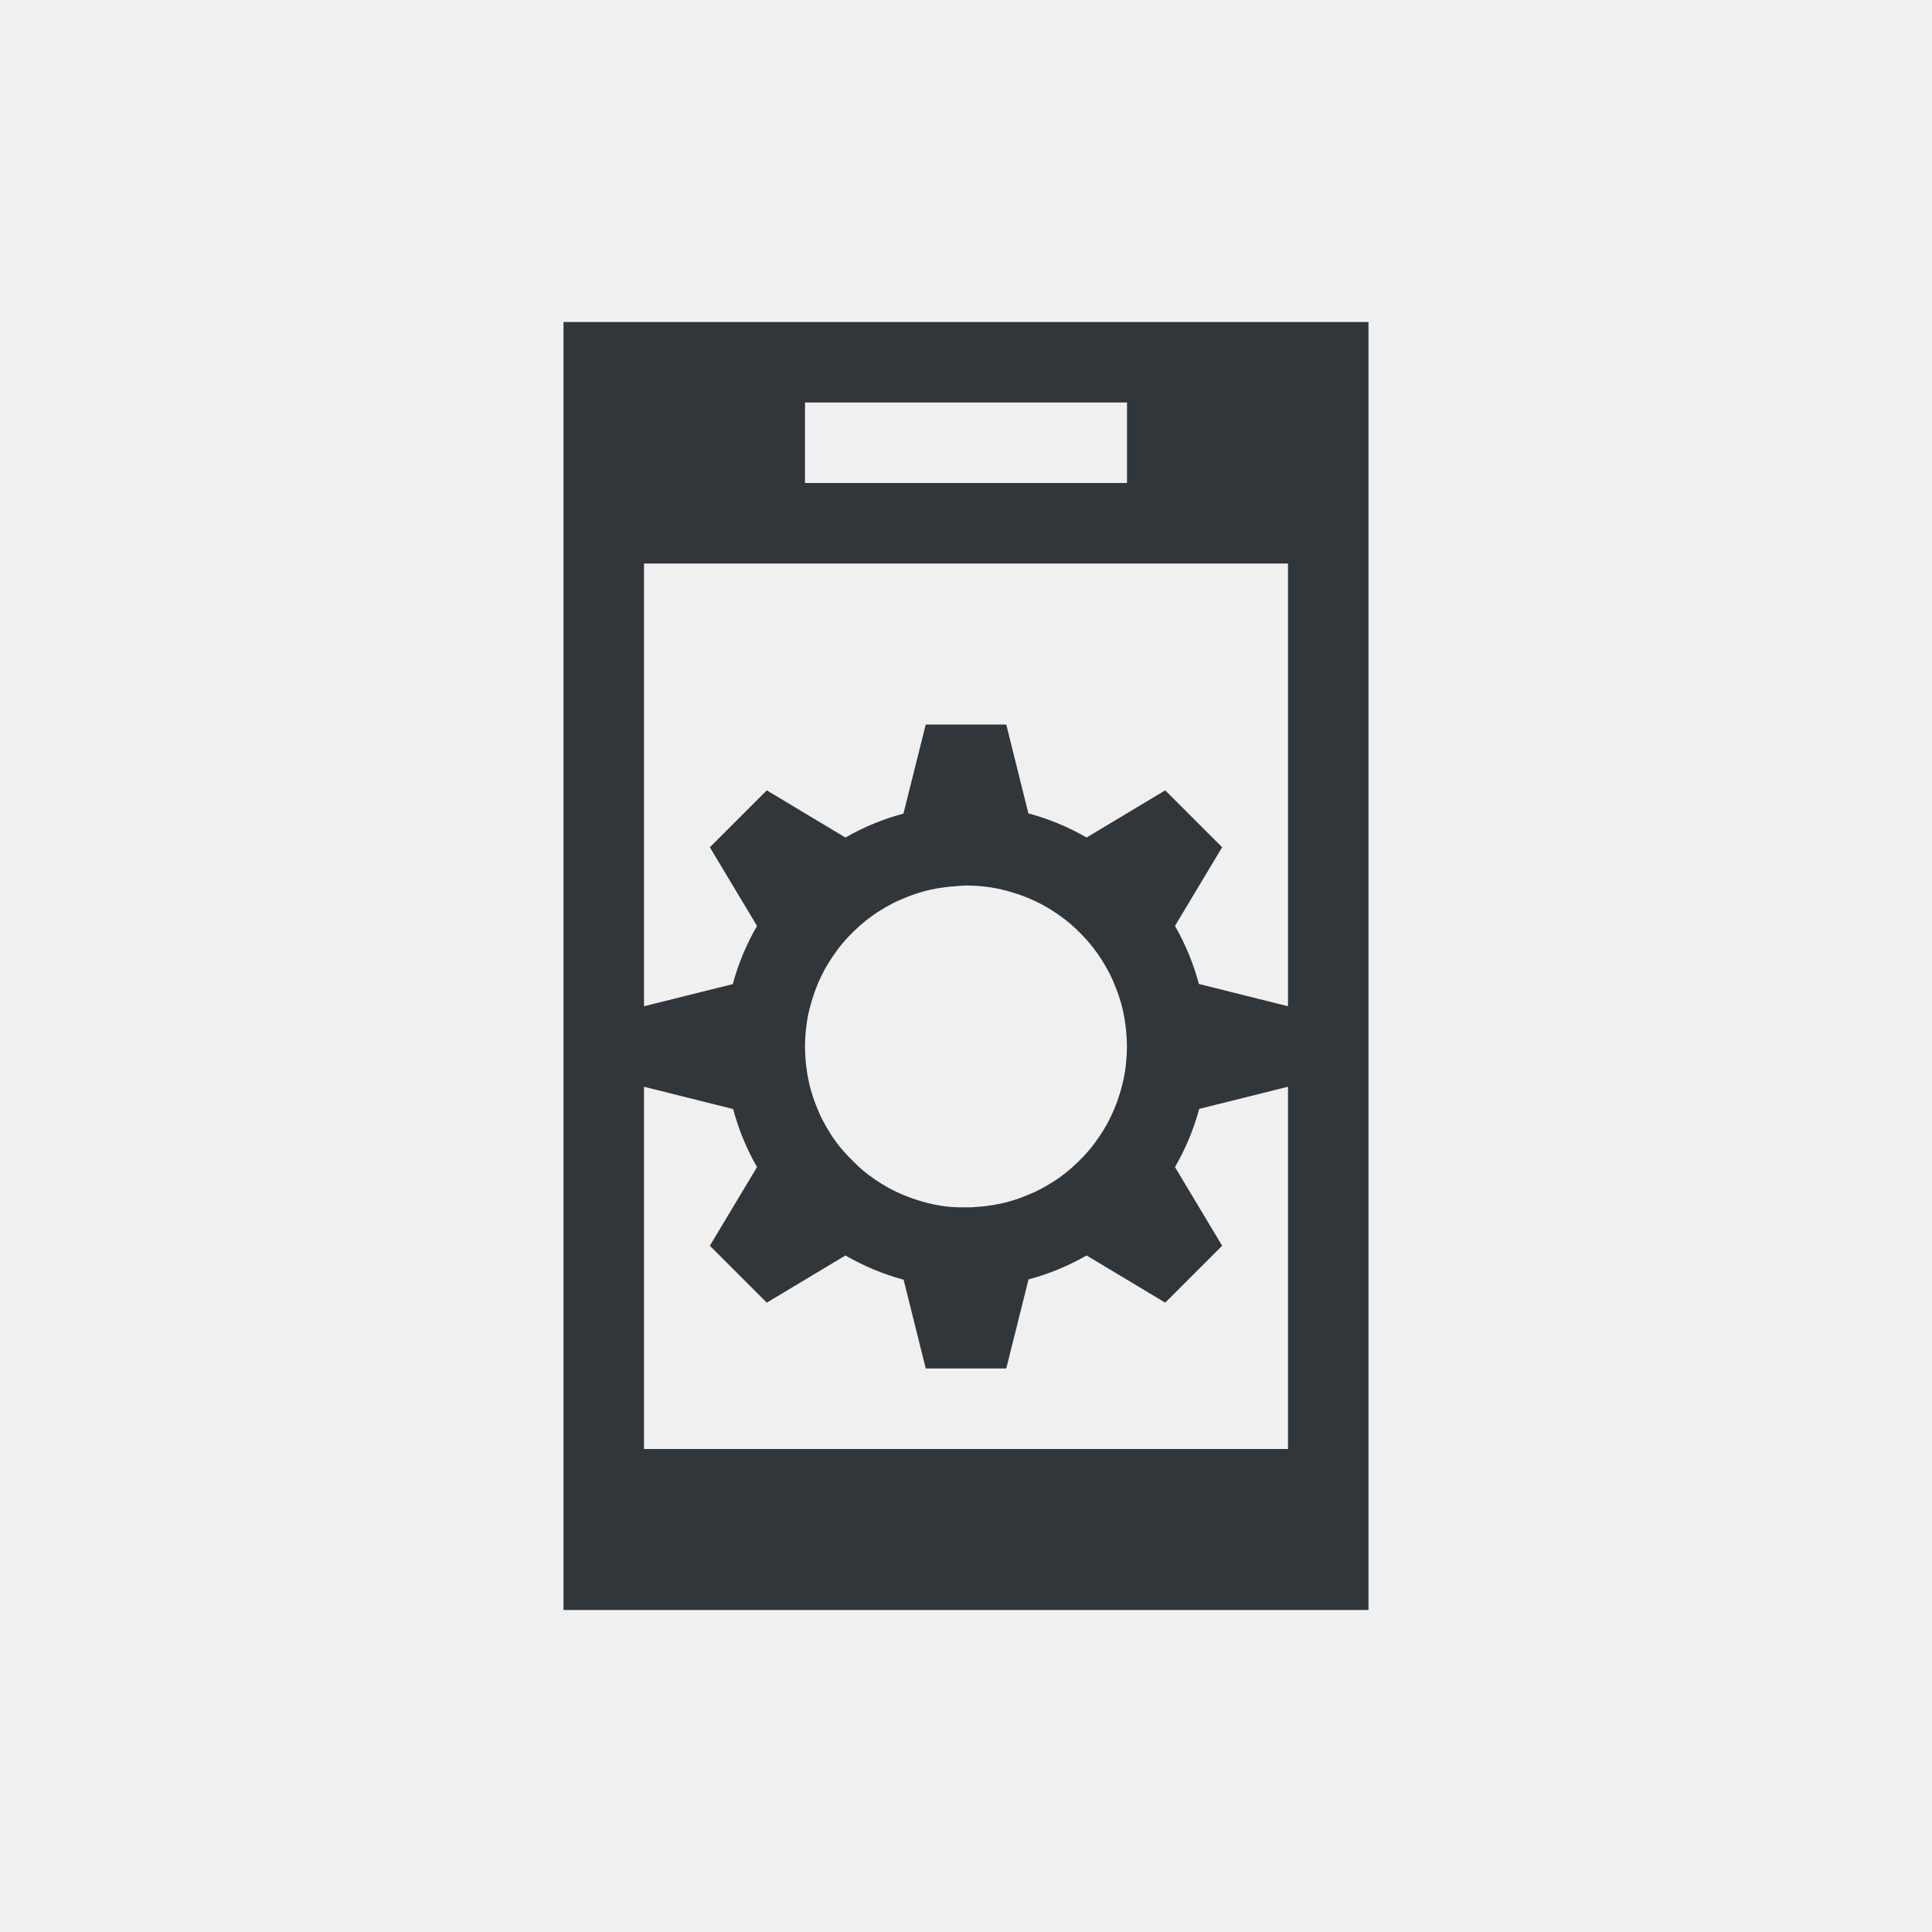
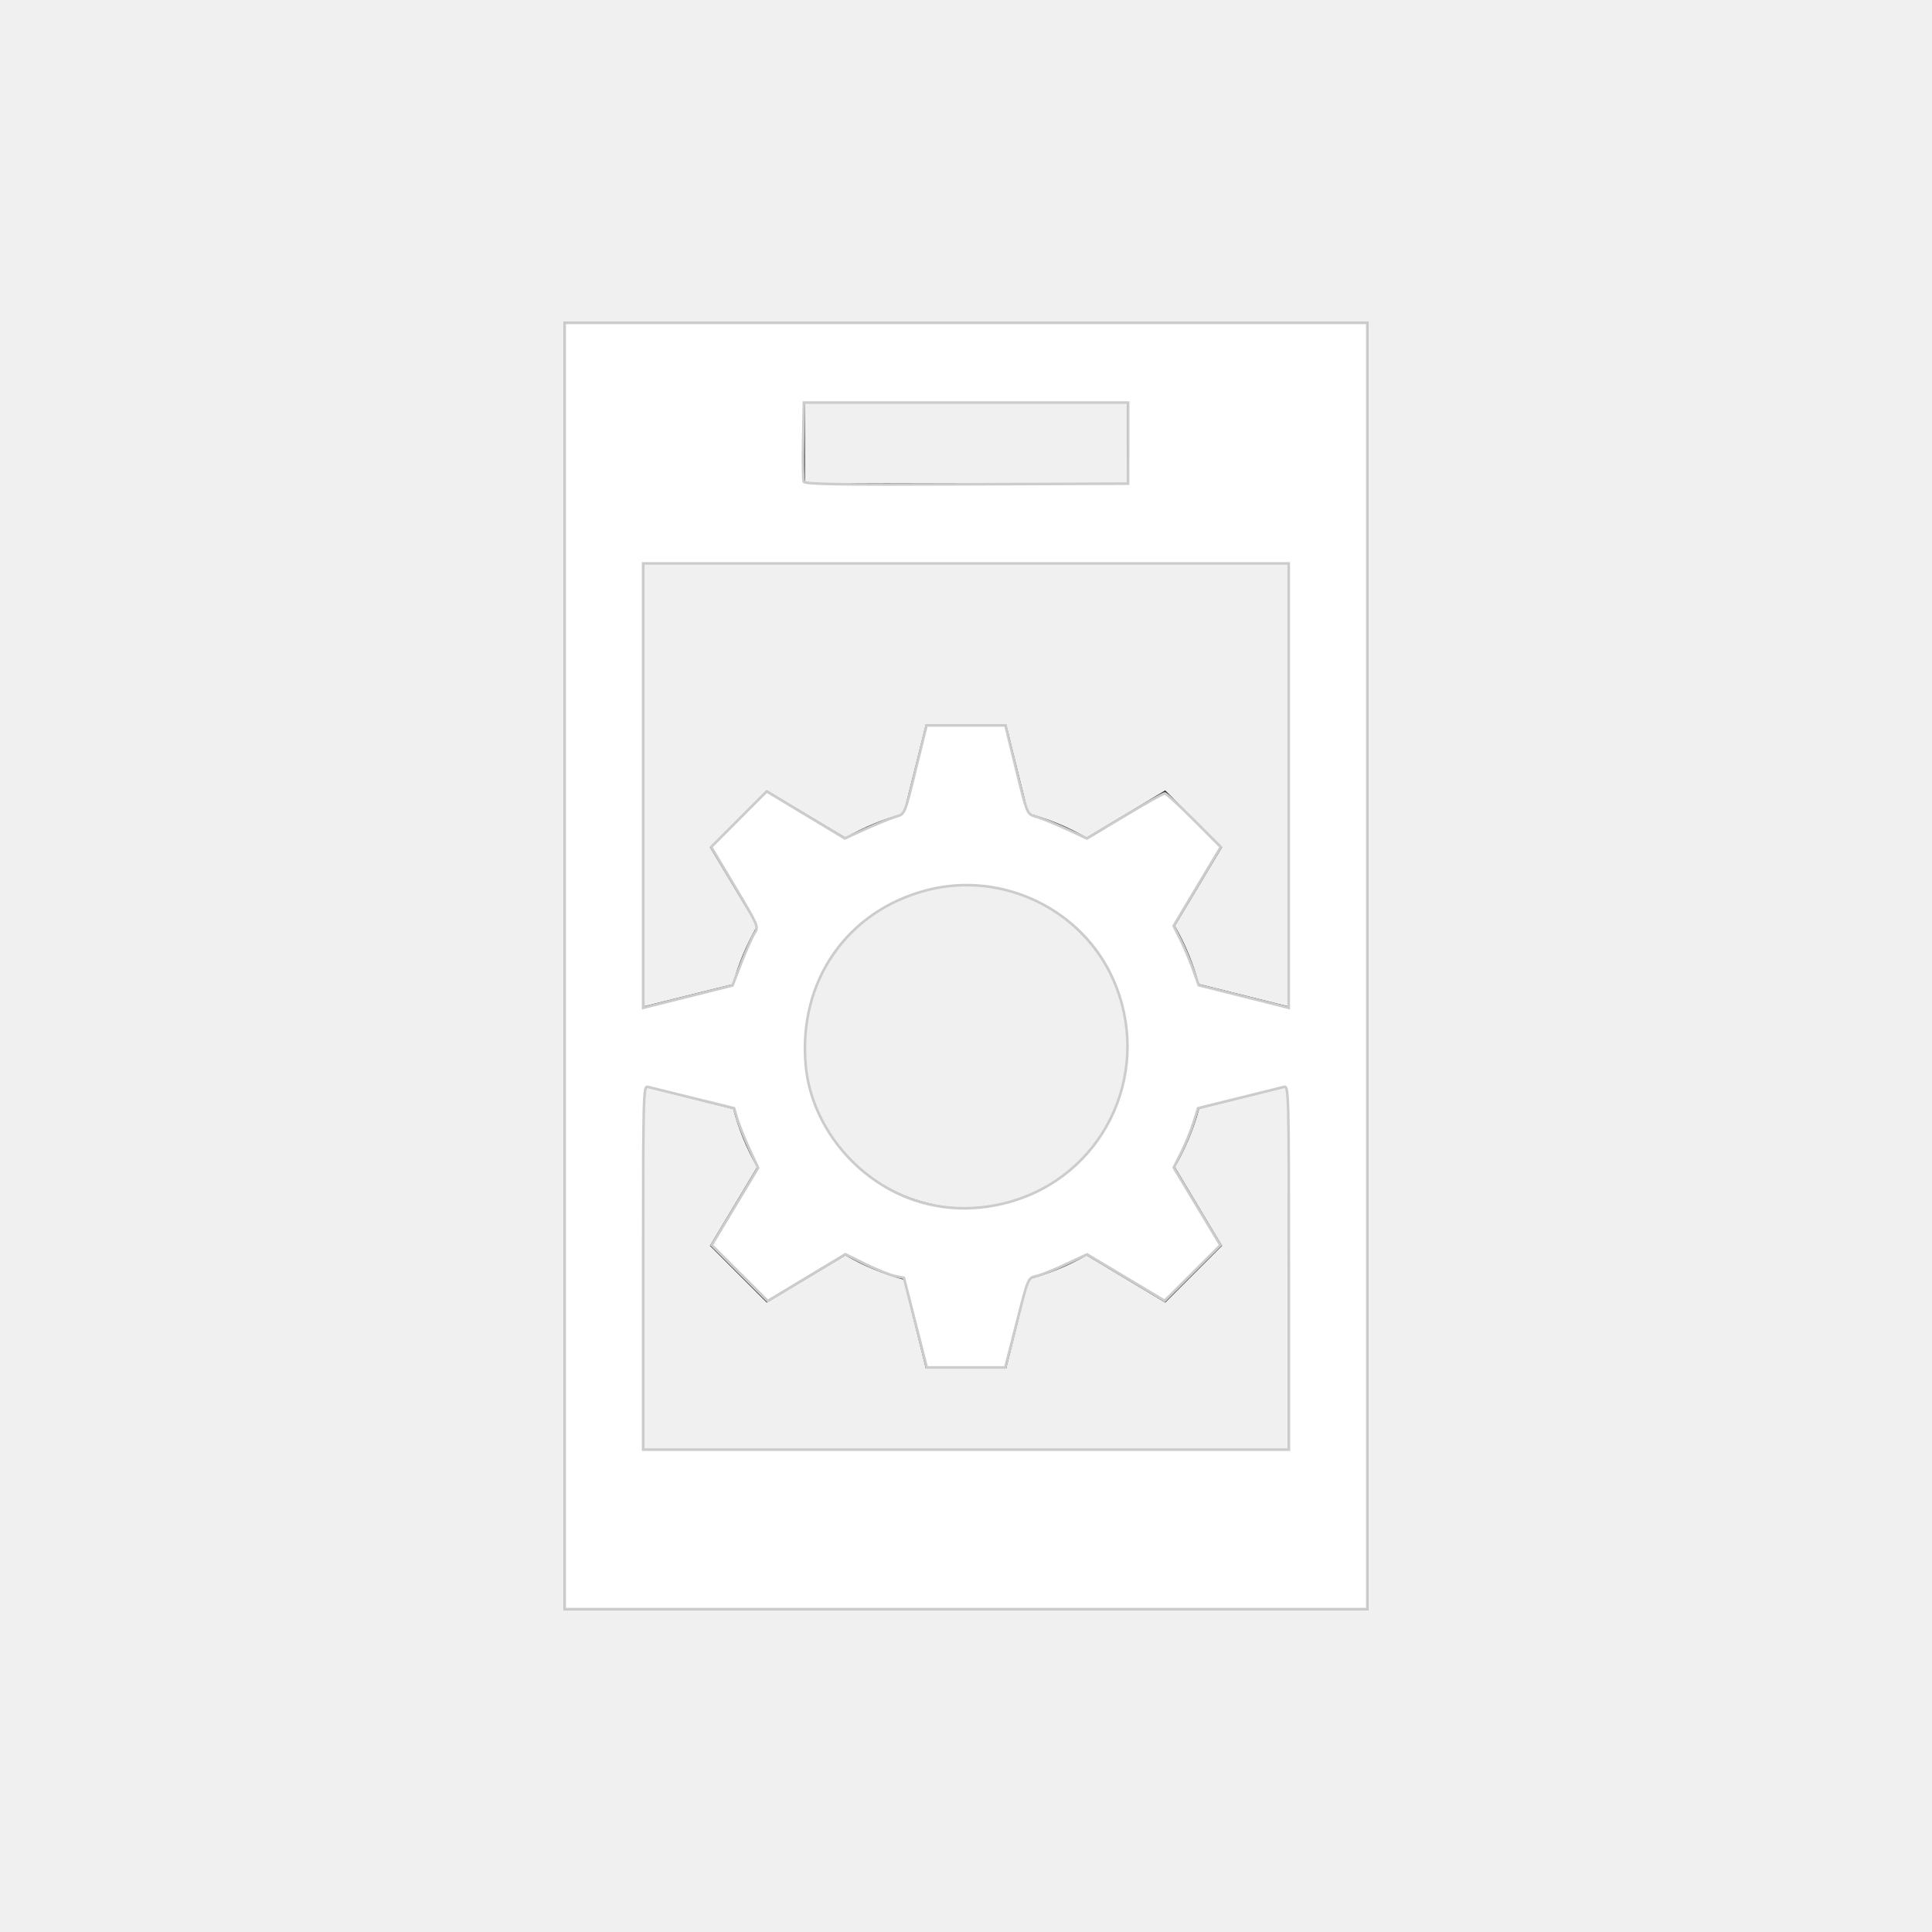
<svg xmlns="http://www.w3.org/2000/svg" width="24" height="24" version="1.1" id="svg6" viewBox="0 0 24 24">
  <defs id="defs10" />
  <namedview id="namedview8" pagecolor="#ffffff" bordercolor="#000000" borderopacity="0.25" showgrid="false" />
  <style type="text/css" id="current-color-scheme">.ColorScheme-Text{color:#31363b;}.ColorScheme-Background{color:#eff0f1;}.ColorScheme-Highlight{color:#3daee9;}.ColorScheme-ViewText{color:#31363b;}.ColorScheme-ViewBackground{color:#fcfcfc;}.ColorScheme-ViewHover{color:#93cee9;}.ColorScheme-ViewFocus{color:#3daee9;}.ColorScheme-ButtonText{color:#31363b;}.ColorScheme-ButtonBackground{color:#eff0f1;}.ColorScheme-ButtonHover{color:#93cee9;}.ColorScheme-ButtonFocus { color: #3daee9; } </style>
-   <g transform="translate(1,1)">
+   <g transform="translate(1,1)" id="g1">
    <g id="22-22-kdeconnect" transform="translate(-356,-534.3622)">
      <rect style="opacity:1;fill:none;fill-opacity:1;stroke:none;stroke-width:0.139;stroke-linecap:square;stroke-linejoin:miter;stroke-miterlimit:4;stroke-dasharray:none;stroke-dashoffset:0;stroke-opacity:1" id="rect4444" width="22" height="22" x="356" y="534.362" />
      <path style="opacity:1;fill:currentColor;fill-opacity:1;stroke:none;stroke-width:0.1;stroke-linecap:square;stroke-linejoin:miter;stroke-miterlimit:4;stroke-dasharray:none;stroke-dashoffset:0;stroke-opacity:1" d="M 40,8 V 24 H 50 V 8 Z m 3,1 h 4 v 1 h -4 z m -2,2 h 8 v 5.5 l -1.107,-0.277 c -0.067,-0.252 -0.167,-0.494 -0.297,-0.721 l 0.586,-0.977 -0.707,-0.707 -0.977,0.586 C 46.271,14.273 46.028,14.172 45.775,14.104 L 45.5,13 h -1 l -0.277,1.107 c -0.252,0.067 -0.494,0.167 -0.721,0.297 l -0.977,-0.586 -0.707,0.707 0.586,0.977 c -0.131,0.227 -0.233,0.47 -0.301,0.723 L 41,16.5 Z m 4,4 c 0.067,-6e-5 0.133,0.003 0.199,0.01 0.066,0.006 0.132,0.016 0.197,0.029 0.066,0.014 0.131,0.031 0.195,0.051 0.064,0.02 0.126,0.042 0.188,0.068 0.061,0.026 0.121,0.054 0.18,0.086 0.058,0.032 0.115,0.068 0.17,0.105 0.055,0.038 0.109,0.078 0.16,0.121 0.051,0.043 0.1,0.089 0.146,0.137 0.046,0.047 0.09,0.097 0.131,0.148 0.042,0.053 0.081,0.107 0.117,0.164 0.036,0.056 0.069,0.114 0.1,0.174 0.03,0.059 0.056,0.12 0.08,0.182 0.025,0.062 0.046,0.125 0.064,0.189 0.018,0.064 0.032,0.13 0.043,0.195 0.011,0.066 0.019,0.132 0.023,0.199 0.004,0.047 0.006,0.094 0.006,0.141 6e-5,0.067 -0.003,0.133 -0.01,0.199 -0.006,0.066 -0.016,0.132 -0.029,0.197 -0.014,0.066 -0.031,0.131 -0.051,0.195 -0.02,0.064 -0.042,0.126 -0.068,0.188 -0.026,0.061 -0.054,0.121 -0.086,0.18 -0.032,0.058 -0.068,0.115 -0.105,0.17 -0.038,0.055 -0.078,0.109 -0.121,0.16 -0.043,0.051 -0.089,0.1 -0.137,0.146 -0.047,0.046 -0.097,0.09 -0.148,0.131 -0.053,0.042 -0.107,0.081 -0.164,0.117 -0.056,0.036 -0.114,0.069 -0.174,0.1 -0.059,0.03 -0.12,0.056 -0.182,0.08 -0.062,0.025 -0.125,0.046 -0.189,0.064 -0.064,0.018 -0.13,0.032 -0.195,0.043 -0.066,0.011 -0.132,0.019 -0.199,0.023 -0.028,0.003 -0.056,0.004 -0.084,0.006 h -0.137 c -0.04,-7.68e-4 -0.079,-0.003 -0.119,-0.006 -0.066,-0.006 -0.132,-0.016 -0.197,-0.029 -0.066,-0.014 -0.131,-0.031 -0.195,-0.051 -0.064,-0.02 -0.126,-0.042 -0.188,-0.068 -0.061,-0.026 -0.121,-0.054 -0.18,-0.086 -0.058,-0.032 -0.115,-0.068 -0.17,-0.105 -0.055,-0.038 -0.109,-0.078 -0.16,-0.121 -0.03,-0.026 -0.059,-0.054 -0.088,-0.082 l -0.088,-0.088 c -0.035,-0.037 -0.069,-0.076 -0.102,-0.115 -0.042,-0.053 -0.081,-0.107 -0.117,-0.164 -0.036,-0.056 -0.069,-0.114 -0.1,-0.174 -0.03,-0.059 -0.056,-0.12 -0.08,-0.182 -0.025,-0.062 -0.046,-0.125 -0.064,-0.189 -0.018,-0.064 -0.032,-0.13 -0.043,-0.195 -0.011,-0.066 -0.019,-0.132 -0.023,-0.199 -0.004,-0.047 -0.006,-0.094 -0.006,-0.141 -6e-5,-0.067 0.003,-0.133 0.01,-0.199 0.006,-0.066 0.016,-0.132 0.029,-0.197 0.014,-0.066 0.031,-0.131 0.051,-0.195 0.02,-0.064 0.042,-0.126 0.068,-0.188 0.026,-0.061 0.054,-0.121 0.086,-0.18 0.032,-0.058 0.068,-0.115 0.105,-0.17 0.038,-0.055 0.078,-0.109 0.121,-0.16 0.043,-0.051 0.089,-0.1 0.137,-0.146 0.047,-0.046 0.097,-0.09 0.148,-0.131 0.053,-0.042 0.107,-0.081 0.164,-0.117 0.056,-0.036 0.114,-0.069 0.174,-0.1 0.059,-0.03 0.12,-0.056 0.182,-0.08 0.062,-0.025 0.125,-0.046 0.189,-0.064 0.064,-0.018 0.13,-0.032 0.195,-0.043 0.066,-0.011 0.132,-0.019 0.199,-0.023 C 44.906,15.005 44.953,15.002 45,15 Z m -4,2.5 1.107,0.277 c 0.067,0.252 0.167,0.494 0.297,0.721 l -0.586,0.977 0.707,0.707 0.977,-0.586 c 0.227,0.131 0.47,0.233 0.723,0.301 L 44.5,21 h 1 l 0.277,-1.107 c 0.252,-0.067 0.494,-0.167 0.721,-0.297 l 0.977,0.586 0.707,-0.707 -0.586,-0.977 c 0.131,-0.227 0.233,-0.47 0.301,-0.723 L 49,17.5 v 3.5 1 h -2 -4 -2 v -1 z" transform="translate(322,529.3622)" id="rect4403" class="ColorScheme-Text" />
    </g>
  </g>
+   <path style="fill:#ffffff;stroke:#cccccc;stroke-width:0.032" d="M 7.015,12 V 4.011 H 12 16.985 V 12 19.989 H 12 7.015 Z m 8.996,3.747 c 0,-2.137 -0.003,-2.26 -0.057,-2.246 -0.031,0.008 -0.285,0.071 -0.564,0.14 l -0.507,0.125 -0.057,0.181 c -0.031,0.099 -0.099,0.265 -0.151,0.369 l -0.095,0.188 0.29,0.482 0.29,0.482 -0.346,0.345 -0.346,0.345 -0.482,-0.288 -0.482,-0.288 -0.27,0.126 c -0.148,0.07 -0.313,0.135 -0.366,0.146 -0.096,0.019 -0.098,0.026 -0.238,0.576 l -0.142,0.557 H 12 11.513 l -0.142,-0.557 -0.142,-0.557 -0.105,-0.02 c -0.058,-0.011 -0.221,-0.076 -0.364,-0.145 L 10.502,15.58 10.019,15.871 9.537,16.161 9.189,15.814 8.841,15.467 9.129,14.988 9.418,14.508 9.307,14.269 C 9.247,14.137 9.18,13.97 9.158,13.898 L 9.119,13.766 8.611,13.641 c -0.28,-0.069 -0.534,-0.132 -0.565,-0.14 -0.054,-0.014 -0.057,0.109 -0.057,2.246 v 2.261 H 12 16.011 Z m -3.379,-0.844 c 1.135,-0.375 1.686,-1.643 1.193,-2.744 -0.388,-0.866 -1.376,-1.34 -2.303,-1.103 -1,0.256 -1.609,1.133 -1.513,2.18 0.063,0.683 0.533,1.32 1.189,1.611 0.442,0.196 0.951,0.216 1.435,0.056 z m -3.998,-2.544 0.466,-0.117 0.109,-0.282 c 0.06,-0.155 0.133,-0.319 0.163,-0.365 0.054,-0.082 0.051,-0.088 -0.241,-0.578 L 8.835,10.522 9.179,10.177 9.524,9.831 10.009,10.123 l 0.485,0.292 0.249,-0.113 c 0.137,-0.062 0.304,-0.13 0.37,-0.152 0.136,-0.044 0.116,0.004 0.287,-0.692 L 11.51,9.012 H 12 12.49 l 0.109,0.447 c 0.171,0.696 0.151,0.648 0.287,0.691 0.066,0.021 0.233,0.089 0.369,0.152 l 0.248,0.114 0.467,-0.28 c 0.257,-0.154 0.482,-0.28 0.499,-0.28 0.018,0 0.181,0.15 0.364,0.333 l 0.332,0.333 -0.293,0.49 -0.293,0.49 0.085,0.17 c 0.047,0.093 0.117,0.259 0.156,0.368 l 0.071,0.199 0.47,0.118 c 0.258,0.065 0.51,0.128 0.559,0.14 l 0.089,0.023 V 9.76 6.999 H 12 7.989 v 2.761 2.761 l 0.089,-0.023 c 0.049,-0.012 0.299,-0.075 0.555,-0.139 z M 14.014,5.505 V 5.001 H 12 9.986 l -0.009,0.469 c -0.005,0.258 -0.002,0.488 0.007,0.512 0.013,0.034 0.397,0.041 2.023,0.034 l 2.006,-0.008 z" id="path1" />
</svg>
